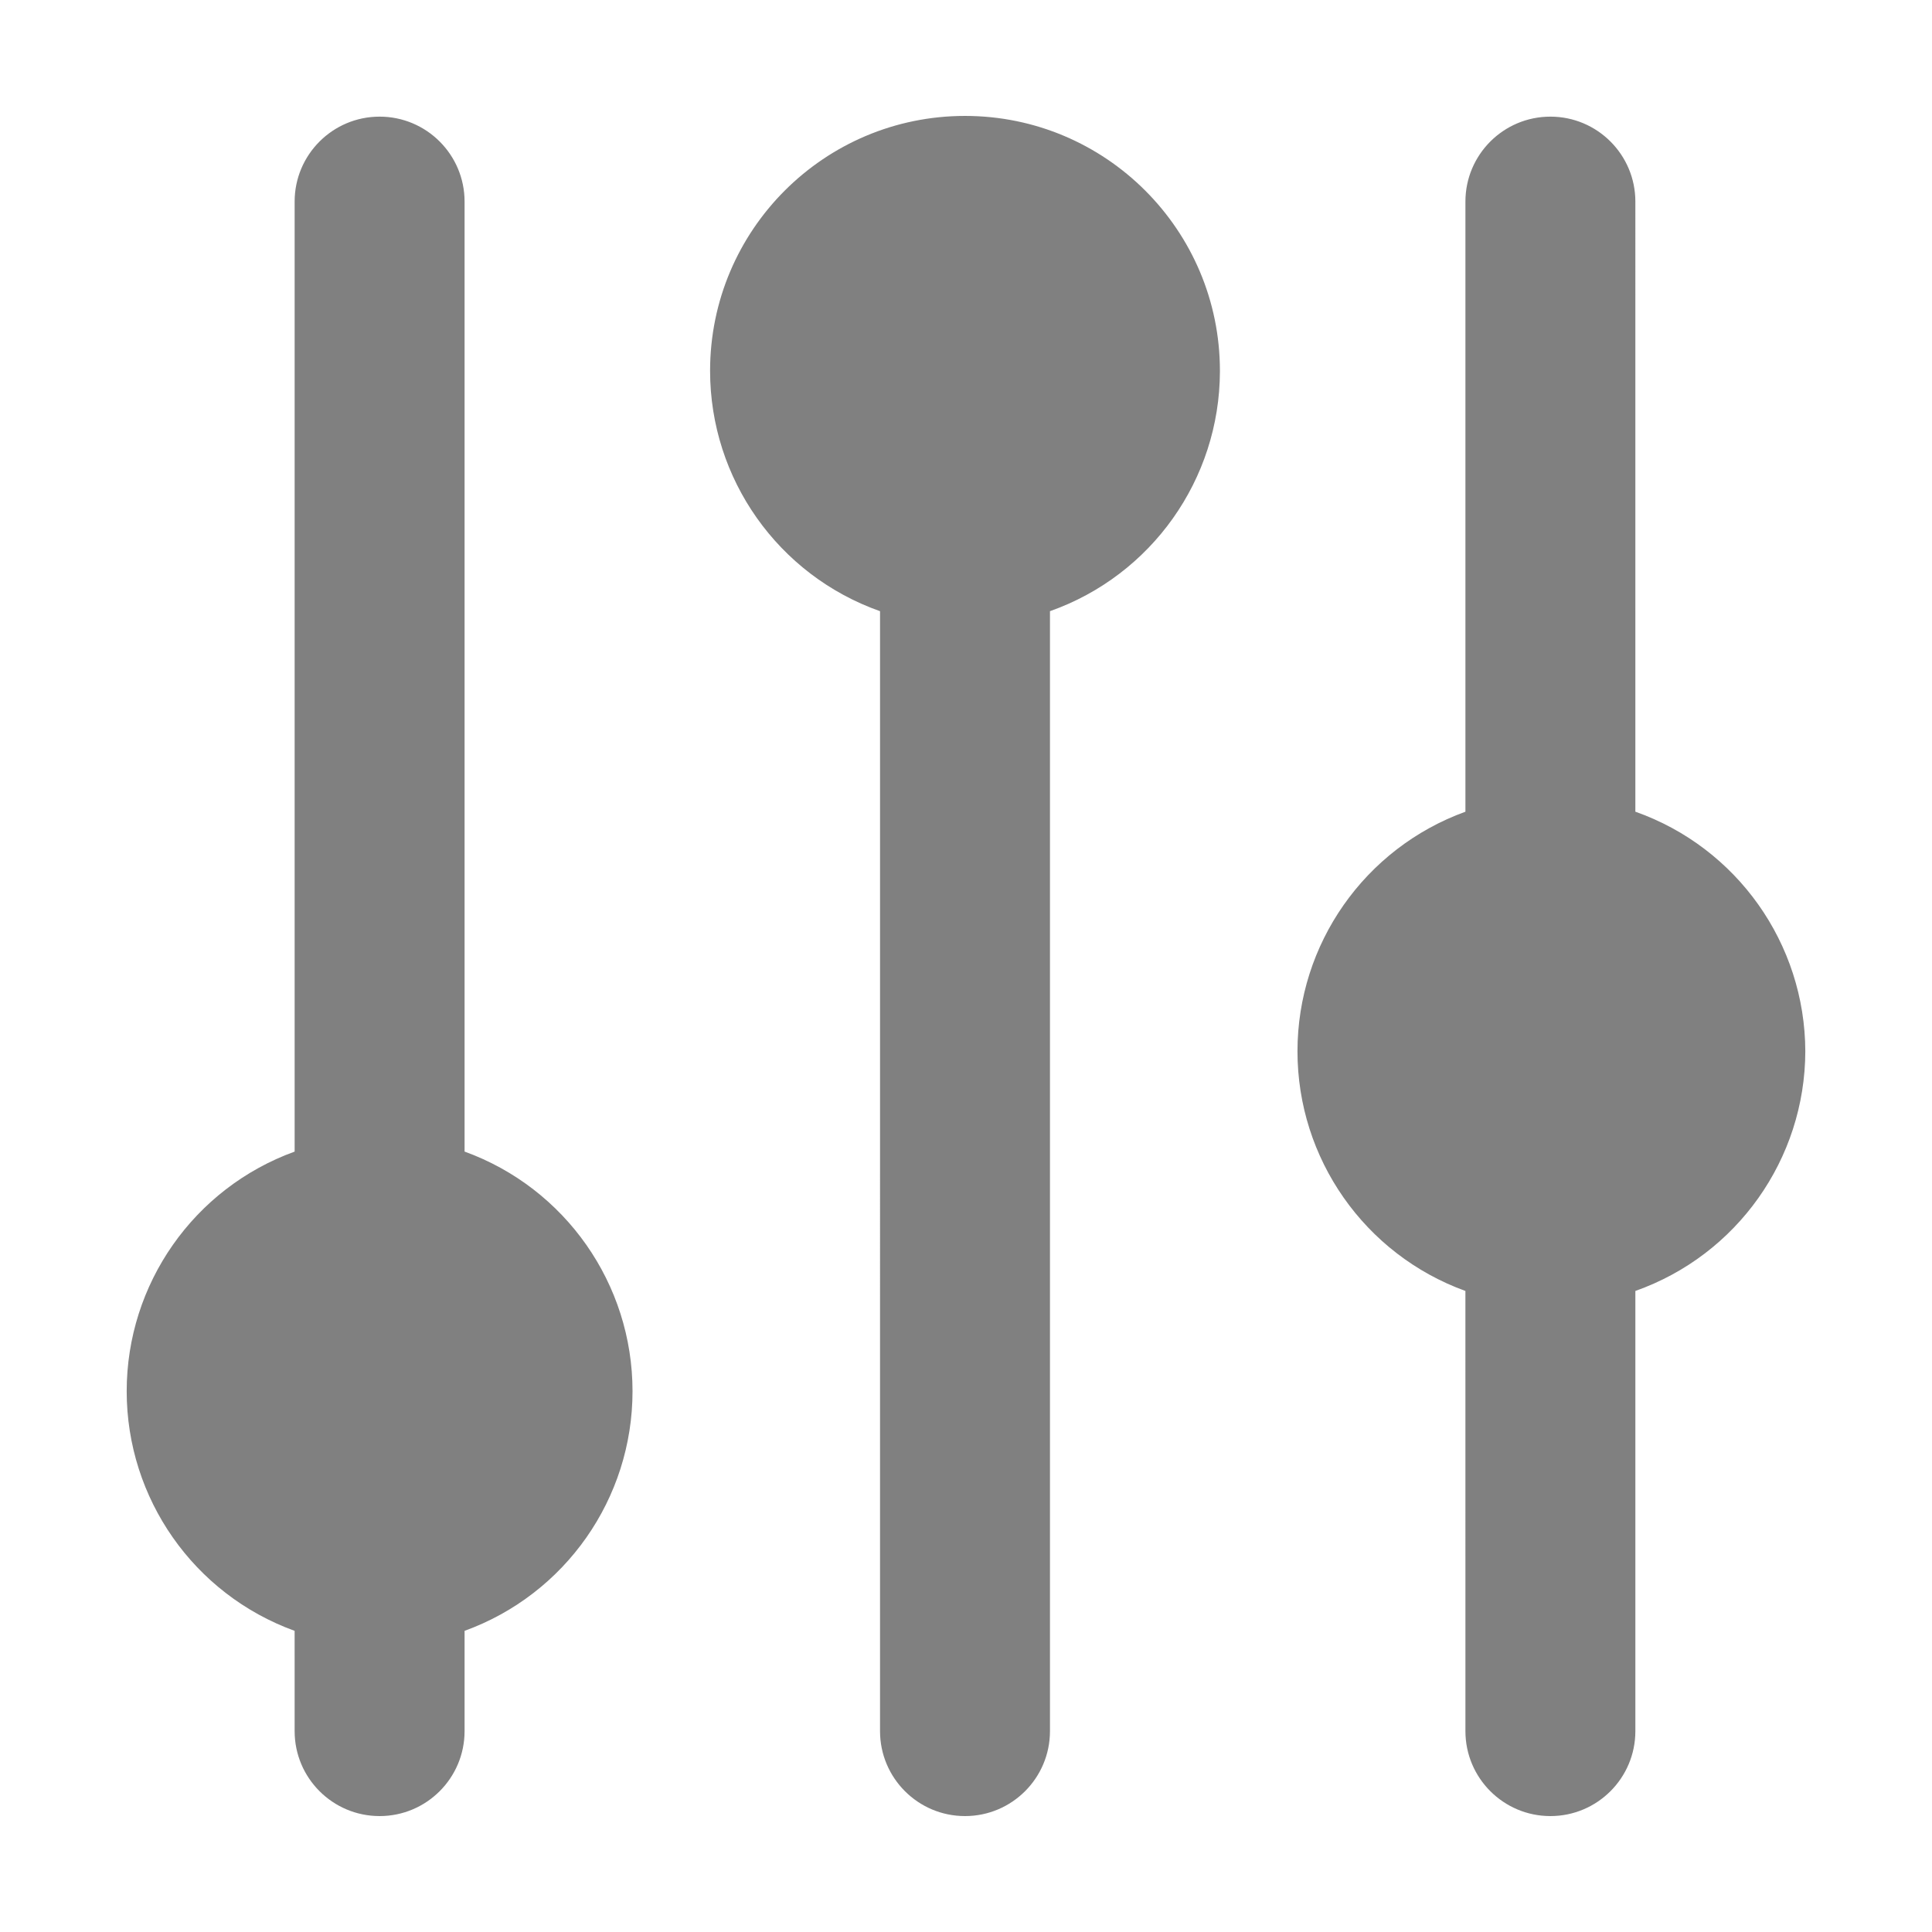
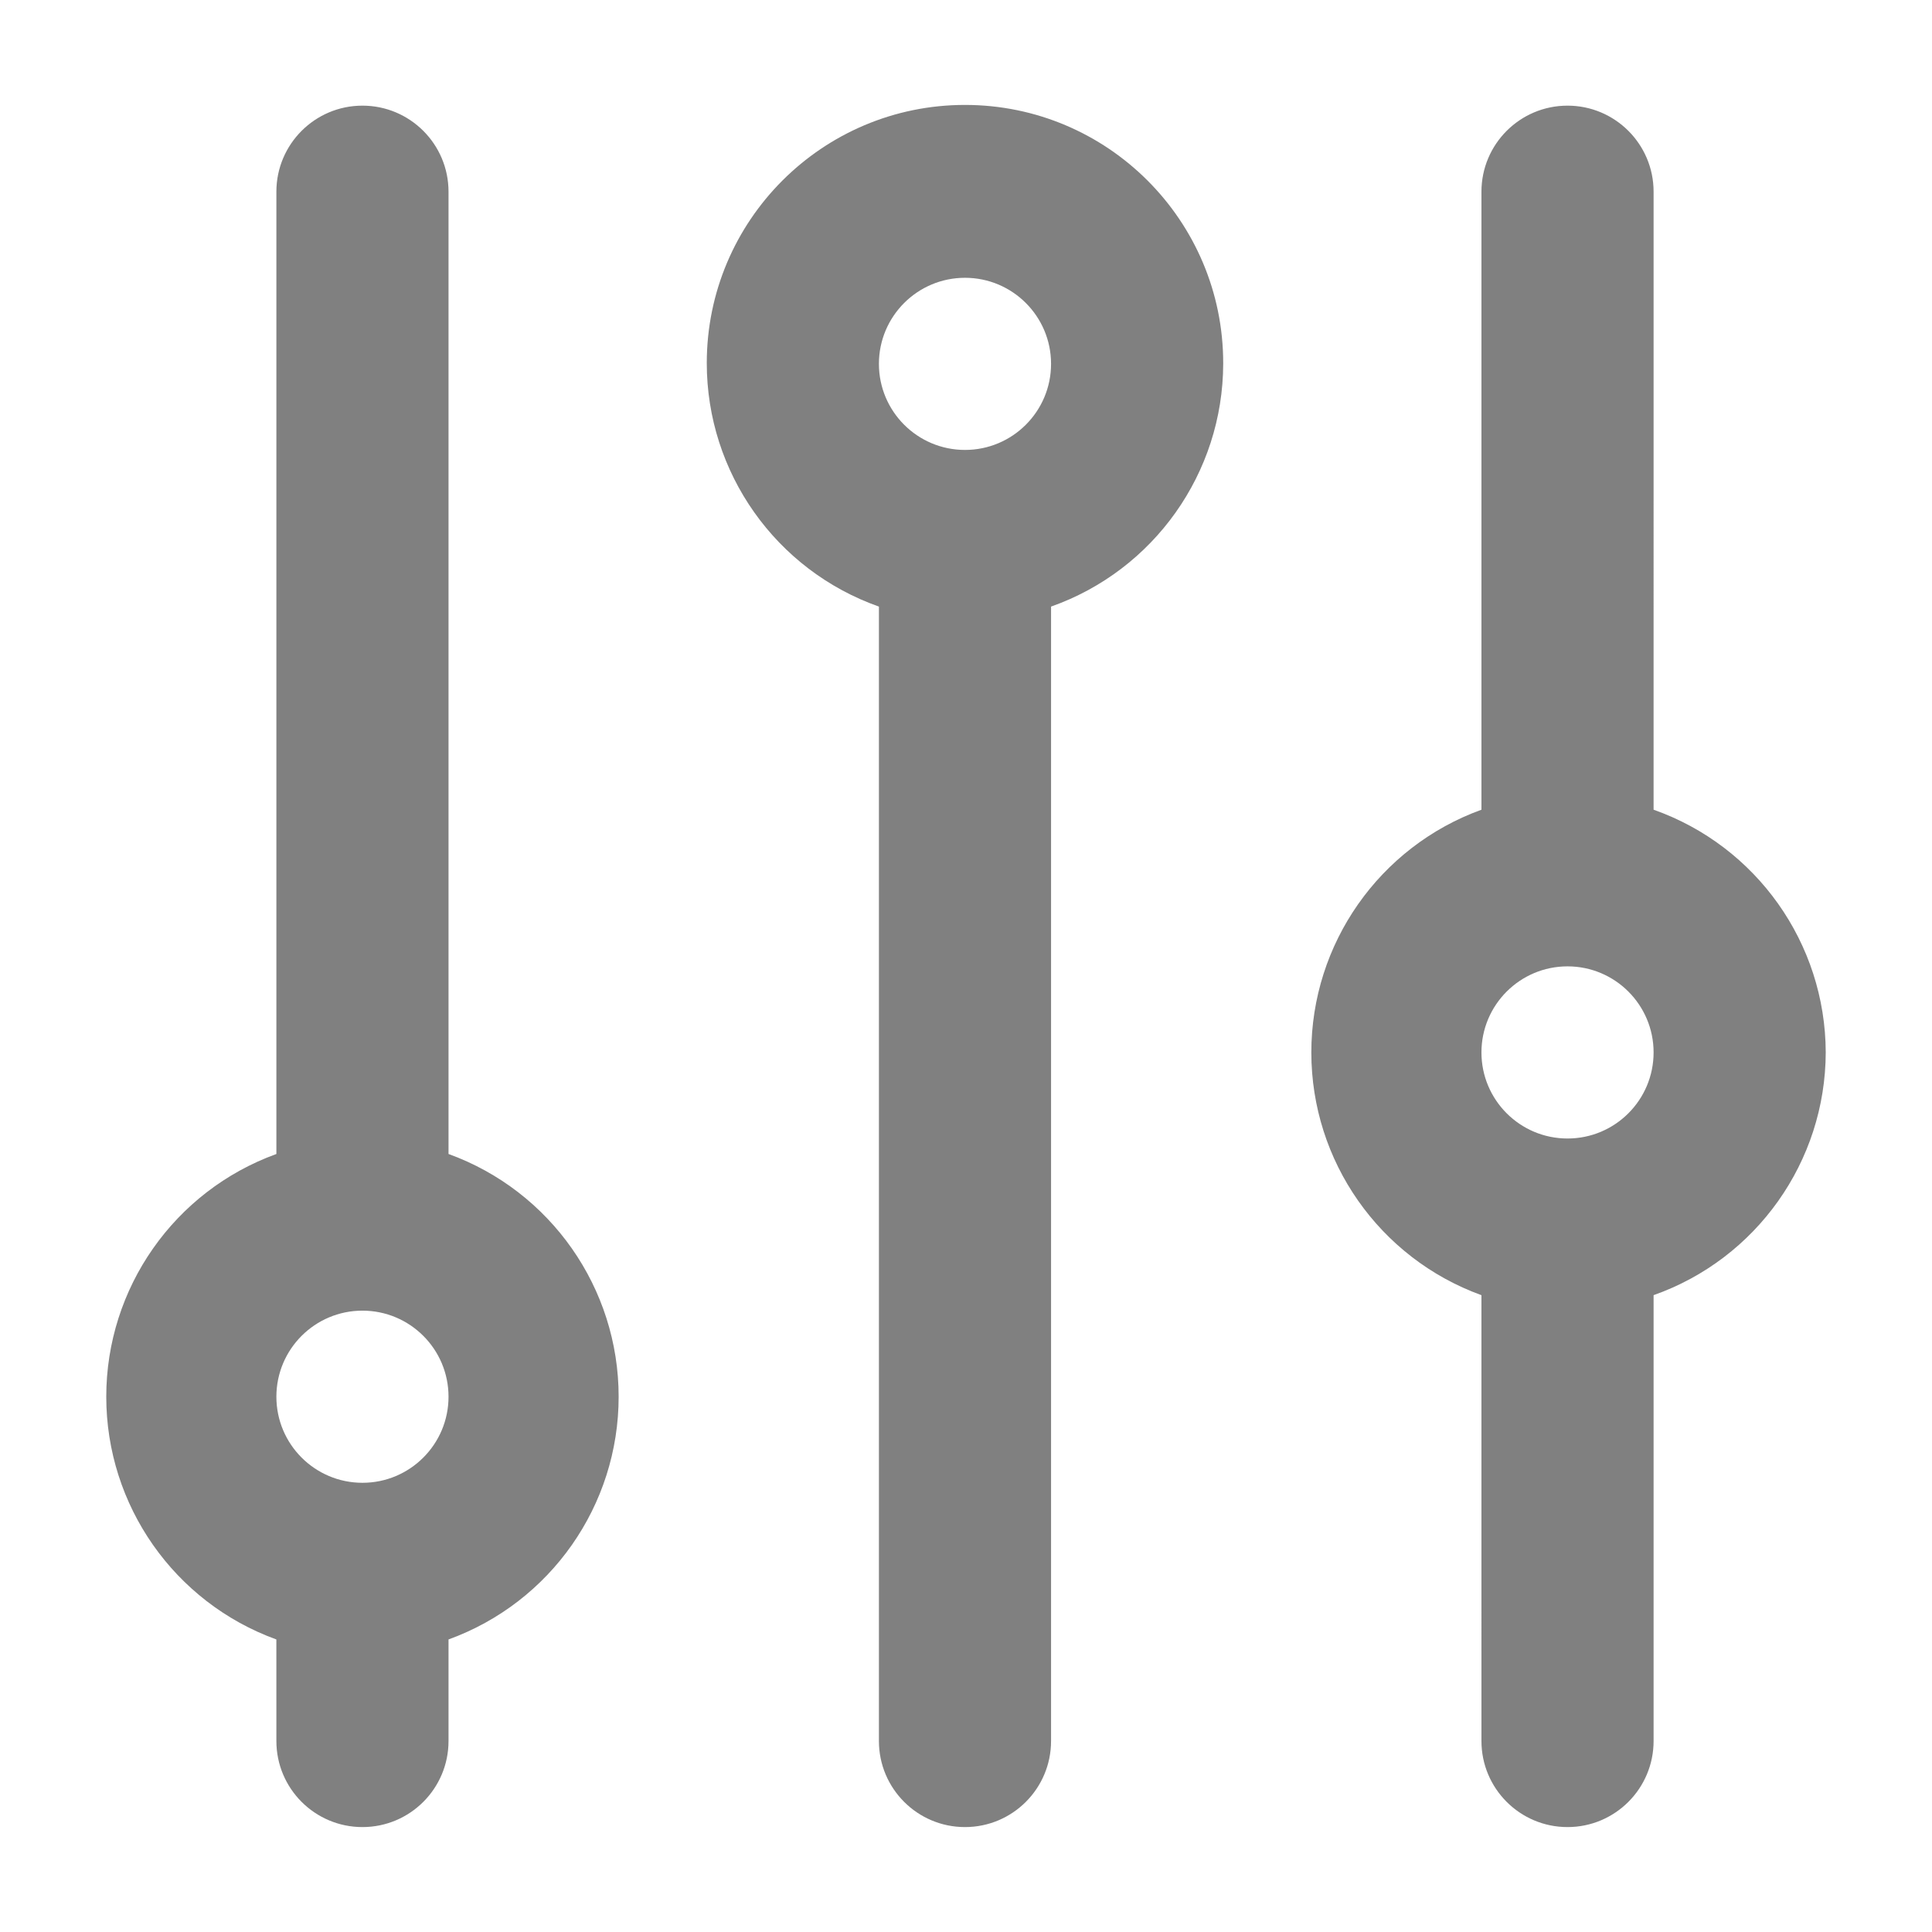
<svg xmlns="http://www.w3.org/2000/svg" xml:space="preserve" width="500px" height="500px" version="1.1" style="shape-rendering:geometricPrecision; text-rendering:geometricPrecision; image-rendering:optimizeQuality; fill-rule:evenodd; clip-rule:evenodd" viewBox="0 0 8333.669 8333.669">
  <defs>
    <style type="text/css">
   
    .fil0 {fill:none}
    .fil1 {fill:gray;fill-rule:nonzero}
   
  </style>
  </defs>
  <g id="Layer_x0020_1">
    <rect class="fil0" width="8333.669" height="8333.669" />
-     <path class="fil1" d="M5262.101 1602.694c0,-0.939 0,-2.142 0,-3.087 0,-607.179 -492.403,-1099.576 -1099.575,-1099.576 -607.173,0 -1099.576,492.397 -1099.576,1099.576 0,465.958 293.851,881.564 733.099,1036.757l-0.05 4830.747c0,202.388 164.138,366.527 366.521,366.527 202.388,0 366.52,-164.139 366.52,-366.527l0 -4830.81c438.134,-154.727 731.852,-568.865 733.061,-1033.607l0 0zm2525.091 2932.205c-1.203,-464.736 -294.928,-878.874 -733.092,-1033.658l0.037 -2631.596c0,-202.395 -164.138,-366.527 -366.52,-366.527 -202.396,0 -366.528,164.132 -366.528,366.527l0 2631.659c-434.876,157.669 -724.43,571.001 -724.43,1033.595 0,462.6 289.554,875.926 724.367,1033.664l0.057 1898.548c0.006,202.388 164.138,366.527 366.534,366.527 202.382,0 366.52,-164.139 366.52,-366.527l0 -1898.604c438.127,-154.728 731.852,-568.866 733.061,-1033.608l-0.006 0zm-5783.242 432.508l0 -4097.762c0,-202.395 -164.132,-366.527 -366.515,-366.527 -202.395,0 -366.527,164.132 -366.527,366.527l0 4097.762c-434.87,157.669 -724.431,571.001 -724.431,1033.601 0,462.6 289.561,875.926 724.368,1033.658l0.057 432.445c0.006,202.388 164.138,366.527 366.533,366.527 202.383,0 366.515,-164.139 366.515,-366.527l0 -432.496c434.876,-157.681 724.443,-571.007 724.443,-1033.607 0,-462.6 -289.567,-875.932 -724.374,-1033.671l-0.069 0.07z" />
+     <path class="fil1" d="M1934.7 4977.769l0 -4150.79c0,-205.009 -166.255,-371.264 -371.271,-371.264 -205.003,0 -371.258,166.255 -371.258,371.264l0 4150.79c-440.502,159.71 -733.804,578.391 -733.804,1046.975 0,468.585 293.302,887.265 733.741,1047.038l0.057 438.045c0.006,205.003 166.261,371.258 371.264,371.258 205.016,0 371.271,-166.255 371.271,-371.258l0 -438.101c440.502,-159.717 733.817,-578.397 733.817,-1046.982 0,-468.584 -293.315,-887.265 -733.748,-1047.044l-0.069 0.069zm-371.271 1418.252c-205.003,-0.006 -371.258,-166.261 -371.258,-371.277 0,-205.009 166.255,-371.27 371.258,-371.27 205.016,0 371.271,166.261 371.271,371.27 0,205.016 -166.255,371.271 -371.271,371.271l0 0.006zm6311.867 -1856.353c-1.216,-470.752 -298.739,-890.245 -742.567,-1047.032l0.038 -2665.657c0,-205.009 -166.261,-371.264 -371.271,-371.264 -205.015,0 -371.27,166.255 -371.27,371.264l0 2665.714c-440.496,159.716 -733.804,578.396 -733.804,1046.968 0,468.585 293.308,887.265 733.741,1047.051l0.063 1923.115c0,205.003 166.255,371.258 371.27,371.258 205.01,0 371.271,-166.255 371.271,-371.258l0 -1923.184c443.79,-156.718 741.313,-576.217 742.542,-1046.982l-0.013 0.007zm-1113.8 371.27c-205.015,-0.006 -371.27,-166.261 -371.27,-371.277 0,-205.009 166.255,-371.264 371.27,-371.264 205.01,0 371.271,166.255 371.271,371.264 0,205.016 -166.261,371.271 -371.271,371.271l0 0.006zm-1485.227 -3341.417c0.006,-0.951 0.006,-2.18 0.006,-3.131 0,-615.034 -498.778,-1113.812 -1113.812,-1113.812 -615.022,0 -1113.8,498.778 -1113.8,1113.812 0,471.98 297.662,892.972 742.586,1050.169l-0.051 4893.268c0,205.003 166.256,371.258 371.265,371.258 205.009,0 371.264,-166.255 371.264,-371.258l0 -4893.331c443.797,-156.724 741.32,-576.224 742.548,-1046.982l-0.006 0.007zm-1113.806 371.27c-205.009,0 -371.265,-166.267 -371.265,-371.27 0,-205.016 166.256,-371.271 371.265,-371.271 205.009,0 371.264,166.255 371.264,371.271 0,205.003 -166.255,371.27 -371.264,371.27z" />
  </g>
</svg>
